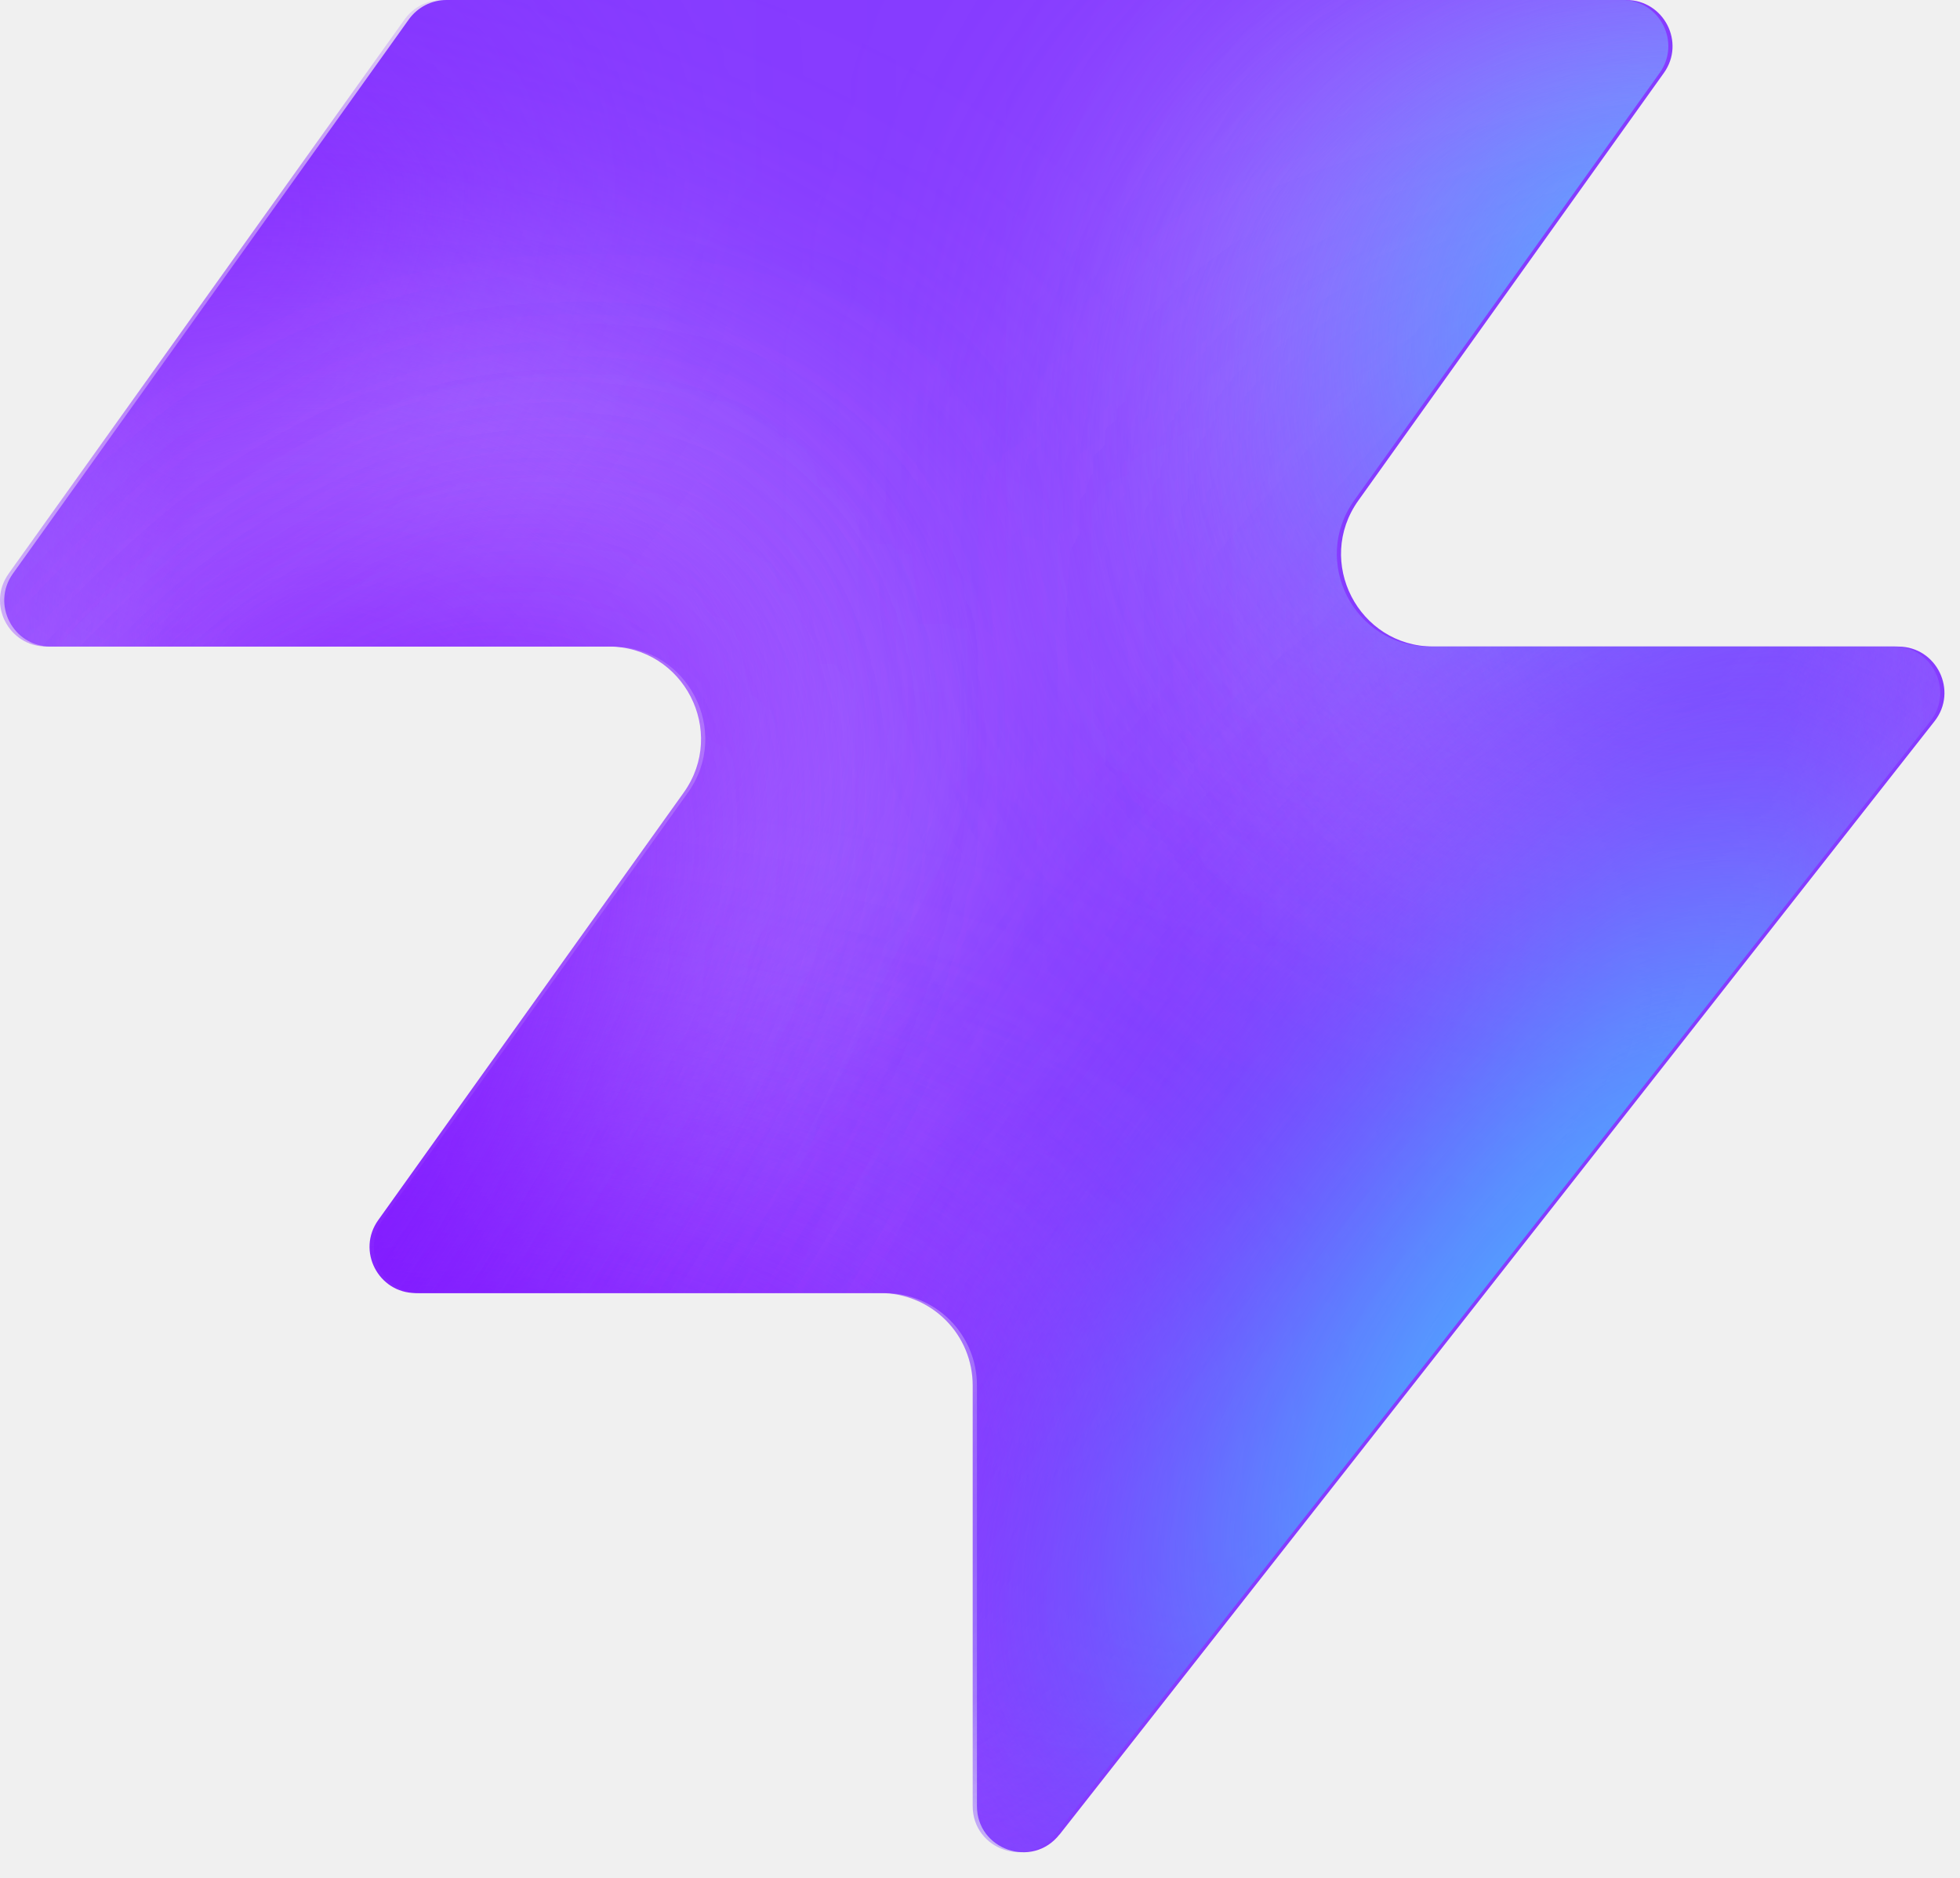
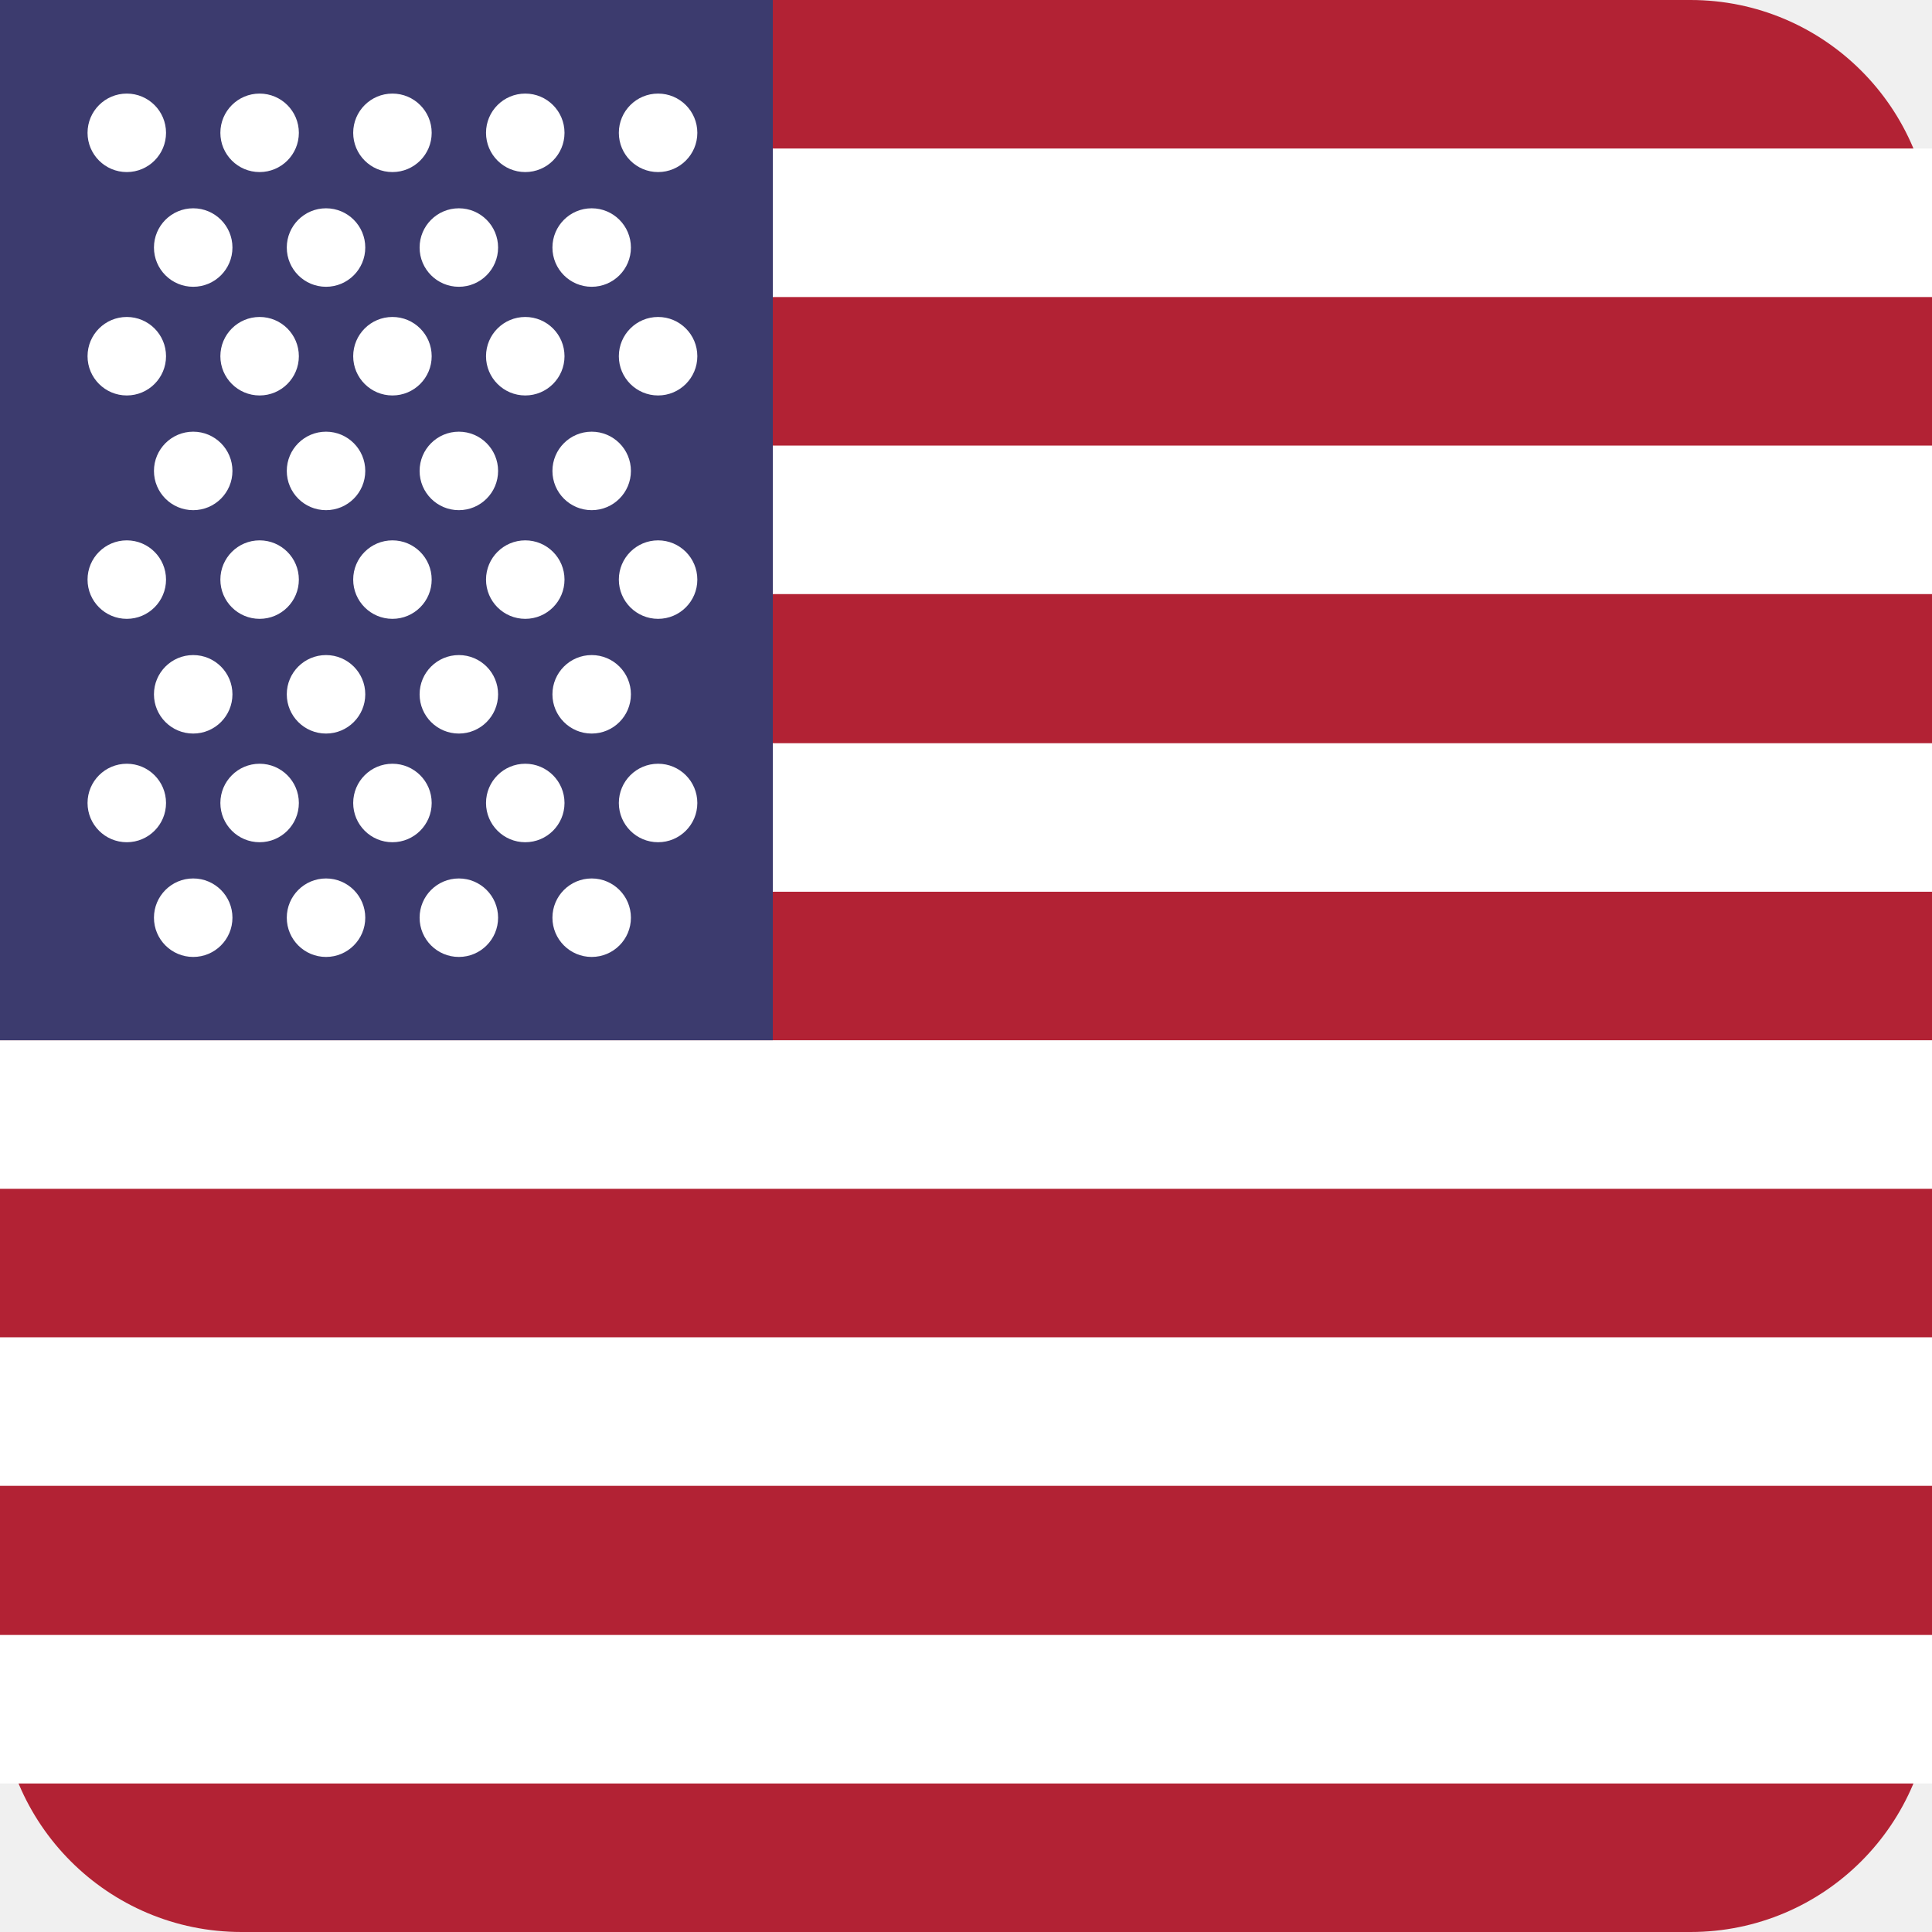
- <svg xmlns="http://www.w3.org/2000/svg" width="48" height="46" fill="none" viewBox="0 0 48 46">
-   <path fill="#863bff" d="M25.946 44.938c-.664.845-2.021.375-2.021-.698V33.937a2.26 2.26 0 0 0-2.262-2.262H10.287c-.92 0-1.456-1.04-.92-1.788l7.48-10.471c1.07-1.497 0-3.578-1.842-3.578H1.237c-.92 0-1.456-1.04-.92-1.788L10.013.474c.214-.297.556-.474.92-.474h28.894c.92 0 1.456 1.04.92 1.788l-7.48 10.471c-1.07 1.498 0 3.579 1.842 3.579h11.377c.943 0 1.473 1.088.89 1.83L25.947 44.94z" style="fill:#863bff;fill:color(display-p3 .525 .23 1);fill-opacity:1" />
-   <mask id="a" width="48" height="46" x="0" y="0" maskUnits="userSpaceOnUse" style="mask-type:alpha">
-     <path fill="#000" d="M25.842 44.938c-.664.844-2.021.375-2.021-.698V33.937a2.26 2.26 0 0 0-2.262-2.262H10.183c-.92 0-1.456-1.04-.92-1.788l7.48-10.471c1.07-1.498 0-3.579-1.842-3.579H1.133c-.92 0-1.456-1.04-.92-1.787L9.91.473c.214-.297.556-.474.92-.474h28.894c.92 0 1.456 1.04.92 1.788l-7.48 10.471c-1.07 1.498 0 3.578 1.842 3.578h11.377c.943 0 1.473 1.088.89 1.832L25.843 44.94z" style="fill:#000;fill-opacity:1" />
-   </mask>
-   <g mask="url(#a)">
-     <g filter="url(#b)">
-       <ellipse cx="5.508" cy="14.704" fill="#ede6ff" rx="5.508" ry="14.704" style="fill:#ede6ff;fill:color(display-p3 .927 .903 1);fill-opacity:1" transform="matrix(.00324 1 1 -.00324 -4.47 31.516)" />
-     </g>
-     <g filter="url(#c)">
-       <ellipse cx="10.399" cy="29.851" fill="#ede6ff" rx="10.399" ry="29.851" style="fill:#ede6ff;fill:color(display-p3 .927 .903 1);fill-opacity:1" transform="matrix(.00324 1 1 -.00324 -39.328 7.883)" />
-     </g>
-     <g filter="url(#d)">
-       <ellipse cx="5.508" cy="30.487" fill="#7e14ff" rx="5.508" ry="30.487" style="fill:#7e14ff;fill:color(display-p3 .492 .077 1);fill-opacity:1" transform="rotate(89.814 -25.913 -14.639)scale(1 -1)" />
-     </g>
-     <g filter="url(#e)">
-       <ellipse cx="5.508" cy="30.599" fill="#7e14ff" rx="5.508" ry="30.599" style="fill:#7e14ff;fill:color(display-p3 .492 .077 1);fill-opacity:1" transform="rotate(89.814 -32.644 -3.334)scale(1 -1)" />
-     </g>
-     <g filter="url(#f)">
-       <ellipse cx="5.508" cy="30.599" fill="#7e14ff" rx="5.508" ry="30.599" style="fill:#7e14ff;fill:color(display-p3 .492 .077 1);fill-opacity:1" transform="matrix(.00324 1 1 -.00324 -34.34 30.47)" />
-     </g>
-     <g filter="url(#g)">
-       <ellipse cx="14.072" cy="22.078" fill="#ede6ff" rx="14.072" ry="22.078" style="fill:#ede6ff;fill:color(display-p3 .927 .903 1);fill-opacity:1" transform="rotate(93.35 24.506 48.493)scale(-1 1)" />
-     </g>
-     <g filter="url(#h)">
-       <ellipse cx="3.47" cy="21.501" fill="#7e14ff" rx="3.47" ry="21.501" style="fill:#7e14ff;fill:color(display-p3 .492 .077 1);fill-opacity:1" transform="rotate(89.009 28.708 47.59)scale(-1 1)" />
-     </g>
-     <g filter="url(#i)">
-       <ellipse cx="3.47" cy="21.501" fill="#7e14ff" rx="3.47" ry="21.501" style="fill:#7e14ff;fill:color(display-p3 .492 .077 1);fill-opacity:1" transform="rotate(89.009 28.708 47.59)scale(-1 1)" />
-     </g>
-     <g filter="url(#j)">
-       <ellipse cx=".387" cy="8.972" fill="#7e14ff" rx="4.407" ry="29.108" style="fill:#7e14ff;fill:color(display-p3 .492 .077 1);fill-opacity:1" transform="rotate(39.51 .387 8.972)" />
-     </g>
-     <g filter="url(#k)">
-       <ellipse cx="47.523" cy="-6.092" fill="#7e14ff" rx="4.407" ry="29.108" style="fill:#7e14ff;fill:color(display-p3 .492 .077 1);fill-opacity:1" transform="rotate(37.892 47.523 -6.092)" />
-     </g>
-     <g filter="url(#l)">
-       <ellipse cx="41.412" cy="6.333" fill="#47bfff" rx="5.971" ry="9.665" style="fill:#47bfff;fill:color(display-p3 .28 .748 1);fill-opacity:1" transform="rotate(37.892 41.412 6.333)" />
-     </g>
-     <g filter="url(#m)">
-       <ellipse cx="-1.879" cy="38.332" fill="#7e14ff" rx="4.407" ry="29.108" style="fill:#7e14ff;fill:color(display-p3 .492 .077 1);fill-opacity:1" transform="rotate(37.892 -1.88 38.332)" />
-     </g>
-     <g filter="url(#n)">
-       <ellipse cx="-1.879" cy="38.332" fill="#7e14ff" rx="4.407" ry="29.108" style="fill:#7e14ff;fill:color(display-p3 .492 .077 1);fill-opacity:1" transform="rotate(37.892 -1.88 38.332)" />
-     </g>
-     <g filter="url(#o)">
-       <ellipse cx="35.651" cy="29.907" fill="#7e14ff" rx="4.407" ry="29.108" style="fill:#7e14ff;fill:color(display-p3 .492 .077 1);fill-opacity:1" transform="rotate(37.892 35.651 29.907)" />
-     </g>
-     <g filter="url(#p)">
-       <ellipse cx="38.418" cy="32.4" fill="#47bfff" rx="5.971" ry="15.297" style="fill:#47bfff;fill:color(display-p3 .28 .748 1);fill-opacity:1" transform="rotate(37.892 38.418 32.4)" />
-     </g>
+ <svg xmlns="http://www.w3.org/2000/svg" viewBox="0 0 32 32" role="img" aria-label="United States flag">
+   <rect width="32" height="32" rx="4" fill="#B22234" />
+   <rect y="2.46" width="32" height="2.46" fill="#fff" />
+   <rect y="7.38" width="32" height="2.46" fill="#fff" />
+   <rect y="12.31" width="32" height="2.46" fill="#fff" />
+   <rect y="17.23" width="32" height="2.46" fill="#fff" />
+   <rect y="22.15" width="32" height="2.46" fill="#fff" />
+   <rect y="27.08" width="32" height="2.46" fill="#fff" />
+   <rect width="12.8" height="17.23" fill="#3C3B6E" />
+   <g fill="#fff">
+     <circle cx="2.1" cy="2.2" r="0.65" />
+     <circle cx="4.3" cy="2.2" r="0.65" />
+     <circle cx="6.5" cy="2.2" r="0.65" />
+     <circle cx="8.7" cy="2.2" r="0.65" />
+     <circle cx="10.9" cy="2.2" r="0.65" />
+     <circle cx="3.2" cy="4.1" r="0.65" />
+     <circle cx="5.4" cy="4.1" r="0.65" />
+     <circle cx="7.6" cy="4.1" r="0.65" />
+     <circle cx="9.8" cy="4.1" r="0.65" />
+     <circle cx="2.1" cy="5.9" r="0.65" />
+     <circle cx="4.3" cy="5.9" r="0.65" />
+     <circle cx="6.5" cy="5.9" r="0.65" />
+     <circle cx="8.7" cy="5.9" r="0.65" />
+     <circle cx="10.9" cy="5.9" r="0.65" />
+     <circle cx="3.2" cy="7.8" r="0.65" />
+     <circle cx="5.4" cy="7.8" r="0.65" />
+     <circle cx="7.6" cy="7.8" r="0.65" />
+     <circle cx="9.8" cy="7.8" r="0.65" />
+     <circle cx="2.1" cy="9.6" r="0.65" />
+     <circle cx="4.3" cy="9.6" r="0.65" />
+     <circle cx="6.5" cy="9.6" r="0.65" />
+     <circle cx="8.7" cy="9.6" r="0.65" />
+     <circle cx="10.9" cy="9.6" r="0.65" />
+     <circle cx="3.2" cy="11.5" r="0.65" />
+     <circle cx="5.4" cy="11.5" r="0.65" />
+     <circle cx="7.6" cy="11.5" r="0.65" />
+     <circle cx="9.8" cy="11.5" r="0.65" />
+     <circle cx="2.1" cy="13.3" r="0.65" />
+     <circle cx="4.3" cy="13.3" r="0.65" />
+     <circle cx="6.5" cy="13.3" r="0.65" />
+     <circle cx="8.7" cy="13.3" r="0.65" />
+     <circle cx="10.9" cy="13.3" r="0.65" />
+     <circle cx="3.2" cy="15.2" r="0.65" />
+     <circle cx="5.4" cy="15.2" r="0.65" />
+     <circle cx="7.6" cy="15.2" r="0.65" />
+     <circle cx="9.8" cy="15.2" r="0.65" />
  </g>
-   <defs>
-     <filter id="b" width="60.045" height="41.654" x="-19.77" y="16.149" color-interpolation-filters="sRGB" filterUnits="userSpaceOnUse">
-       <feFlood flood-opacity="0" result="BackgroundImageFix" />
-       <feBlend in="SourceGraphic" in2="BackgroundImageFix" result="shape" />
-       <feGaussianBlur result="effect1_foregroundBlur_2002_17158" stdDeviation="7.659" />
-     </filter>
-     <filter id="c" width="90.34" height="51.437" x="-54.613" y="-7.533" color-interpolation-filters="sRGB" filterUnits="userSpaceOnUse">
-       <feFlood flood-opacity="0" result="BackgroundImageFix" />
-       <feBlend in="SourceGraphic" in2="BackgroundImageFix" result="shape" />
-       <feGaussianBlur result="effect1_foregroundBlur_2002_17158" stdDeviation="7.659" />
-     </filter>
-     <filter id="d" width="79.355" height="29.4" x="-49.64" y="2.03" color-interpolation-filters="sRGB" filterUnits="userSpaceOnUse">
-       <feFlood flood-opacity="0" result="BackgroundImageFix" />
-       <feBlend in="SourceGraphic" in2="BackgroundImageFix" result="shape" />
-       <feGaussianBlur result="effect1_foregroundBlur_2002_17158" stdDeviation="4.596" />
-     </filter>
-     <filter id="e" width="79.579" height="29.4" x="-45.045" y="20.029" color-interpolation-filters="sRGB" filterUnits="userSpaceOnUse">
-       <feFlood flood-opacity="0" result="BackgroundImageFix" />
-       <feBlend in="SourceGraphic" in2="BackgroundImageFix" result="shape" />
-       <feGaussianBlur result="effect1_foregroundBlur_2002_17158" stdDeviation="4.596" />
-     </filter>
-     <filter id="f" width="79.579" height="29.4" x="-43.513" y="21.178" color-interpolation-filters="sRGB" filterUnits="userSpaceOnUse">
-       <feFlood flood-opacity="0" result="BackgroundImageFix" />
-       <feBlend in="SourceGraphic" in2="BackgroundImageFix" result="shape" />
-       <feGaussianBlur result="effect1_foregroundBlur_2002_17158" stdDeviation="4.596" />
-     </filter>
-     <filter id="g" width="74.749" height="58.852" x="15.756" y="-17.901" color-interpolation-filters="sRGB" filterUnits="userSpaceOnUse">
-       <feFlood flood-opacity="0" result="BackgroundImageFix" />
-       <feBlend in="SourceGraphic" in2="BackgroundImageFix" result="shape" />
-       <feGaussianBlur result="effect1_foregroundBlur_2002_17158" stdDeviation="7.659" />
-     </filter>
-     <filter id="h" width="61.377" height="25.362" x="23.548" y="2.284" color-interpolation-filters="sRGB" filterUnits="userSpaceOnUse">
-       <feFlood flood-opacity="0" result="BackgroundImageFix" />
-       <feBlend in="SourceGraphic" in2="BackgroundImageFix" result="shape" />
-       <feGaussianBlur result="effect1_foregroundBlur_2002_17158" stdDeviation="4.596" />
-     </filter>
-     <filter id="i" width="61.377" height="25.362" x="23.548" y="2.284" color-interpolation-filters="sRGB" filterUnits="userSpaceOnUse">
-       <feFlood flood-opacity="0" result="BackgroundImageFix" />
-       <feBlend in="SourceGraphic" in2="BackgroundImageFix" result="shape" />
-       <feGaussianBlur result="effect1_foregroundBlur_2002_17158" stdDeviation="4.596" />
-     </filter>
-     <filter id="j" width="56.045" height="63.649" x="-27.636" y="-22.853" color-interpolation-filters="sRGB" filterUnits="userSpaceOnUse">
-       <feFlood flood-opacity="0" result="BackgroundImageFix" />
-       <feBlend in="SourceGraphic" in2="BackgroundImageFix" result="shape" />
-       <feGaussianBlur result="effect1_foregroundBlur_2002_17158" stdDeviation="4.596" />
-     </filter>
-     <filter id="k" width="54.814" height="64.646" x="20.116" y="-38.415" color-interpolation-filters="sRGB" filterUnits="userSpaceOnUse">
-       <feFlood flood-opacity="0" result="BackgroundImageFix" />
-       <feBlend in="SourceGraphic" in2="BackgroundImageFix" result="shape" />
-       <feGaussianBlur result="effect1_foregroundBlur_2002_17158" stdDeviation="4.596" />
-     </filter>
-     <filter id="l" width="33.541" height="35.313" x="24.641" y="-11.323" color-interpolation-filters="sRGB" filterUnits="userSpaceOnUse">
-       <feFlood flood-opacity="0" result="BackgroundImageFix" />
-       <feBlend in="SourceGraphic" in2="BackgroundImageFix" result="shape" />
-       <feGaussianBlur result="effect1_foregroundBlur_2002_17158" stdDeviation="4.596" />
-     </filter>
-     <filter id="m" width="54.814" height="64.646" x="-29.286" y="6.009" color-interpolation-filters="sRGB" filterUnits="userSpaceOnUse">
-       <feFlood flood-opacity="0" result="BackgroundImageFix" />
-       <feBlend in="SourceGraphic" in2="BackgroundImageFix" result="shape" />
-       <feGaussianBlur result="effect1_foregroundBlur_2002_17158" stdDeviation="4.596" />
-     </filter>
-     <filter id="n" width="54.814" height="64.646" x="-29.286" y="6.009" color-interpolation-filters="sRGB" filterUnits="userSpaceOnUse">
-       <feFlood flood-opacity="0" result="BackgroundImageFix" />
-       <feBlend in="SourceGraphic" in2="BackgroundImageFix" result="shape" />
-       <feGaussianBlur result="effect1_foregroundBlur_2002_17158" stdDeviation="4.596" />
-     </filter>
-     <filter id="o" width="54.814" height="64.646" x="8.244" y="-2.416" color-interpolation-filters="sRGB" filterUnits="userSpaceOnUse">
-       <feFlood flood-opacity="0" result="BackgroundImageFix" />
-       <feBlend in="SourceGraphic" in2="BackgroundImageFix" result="shape" />
-       <feGaussianBlur result="effect1_foregroundBlur_2002_17158" stdDeviation="4.596" />
-     </filter>
-     <filter id="p" width="39.409" height="43.623" x="18.713" y="10.588" color-interpolation-filters="sRGB" filterUnits="userSpaceOnUse">
-       <feFlood flood-opacity="0" result="BackgroundImageFix" />
-       <feBlend in="SourceGraphic" in2="BackgroundImageFix" result="shape" />
-       <feGaussianBlur result="effect1_foregroundBlur_2002_17158" stdDeviation="4.596" />
-     </filter>
-   </defs>
</svg>
